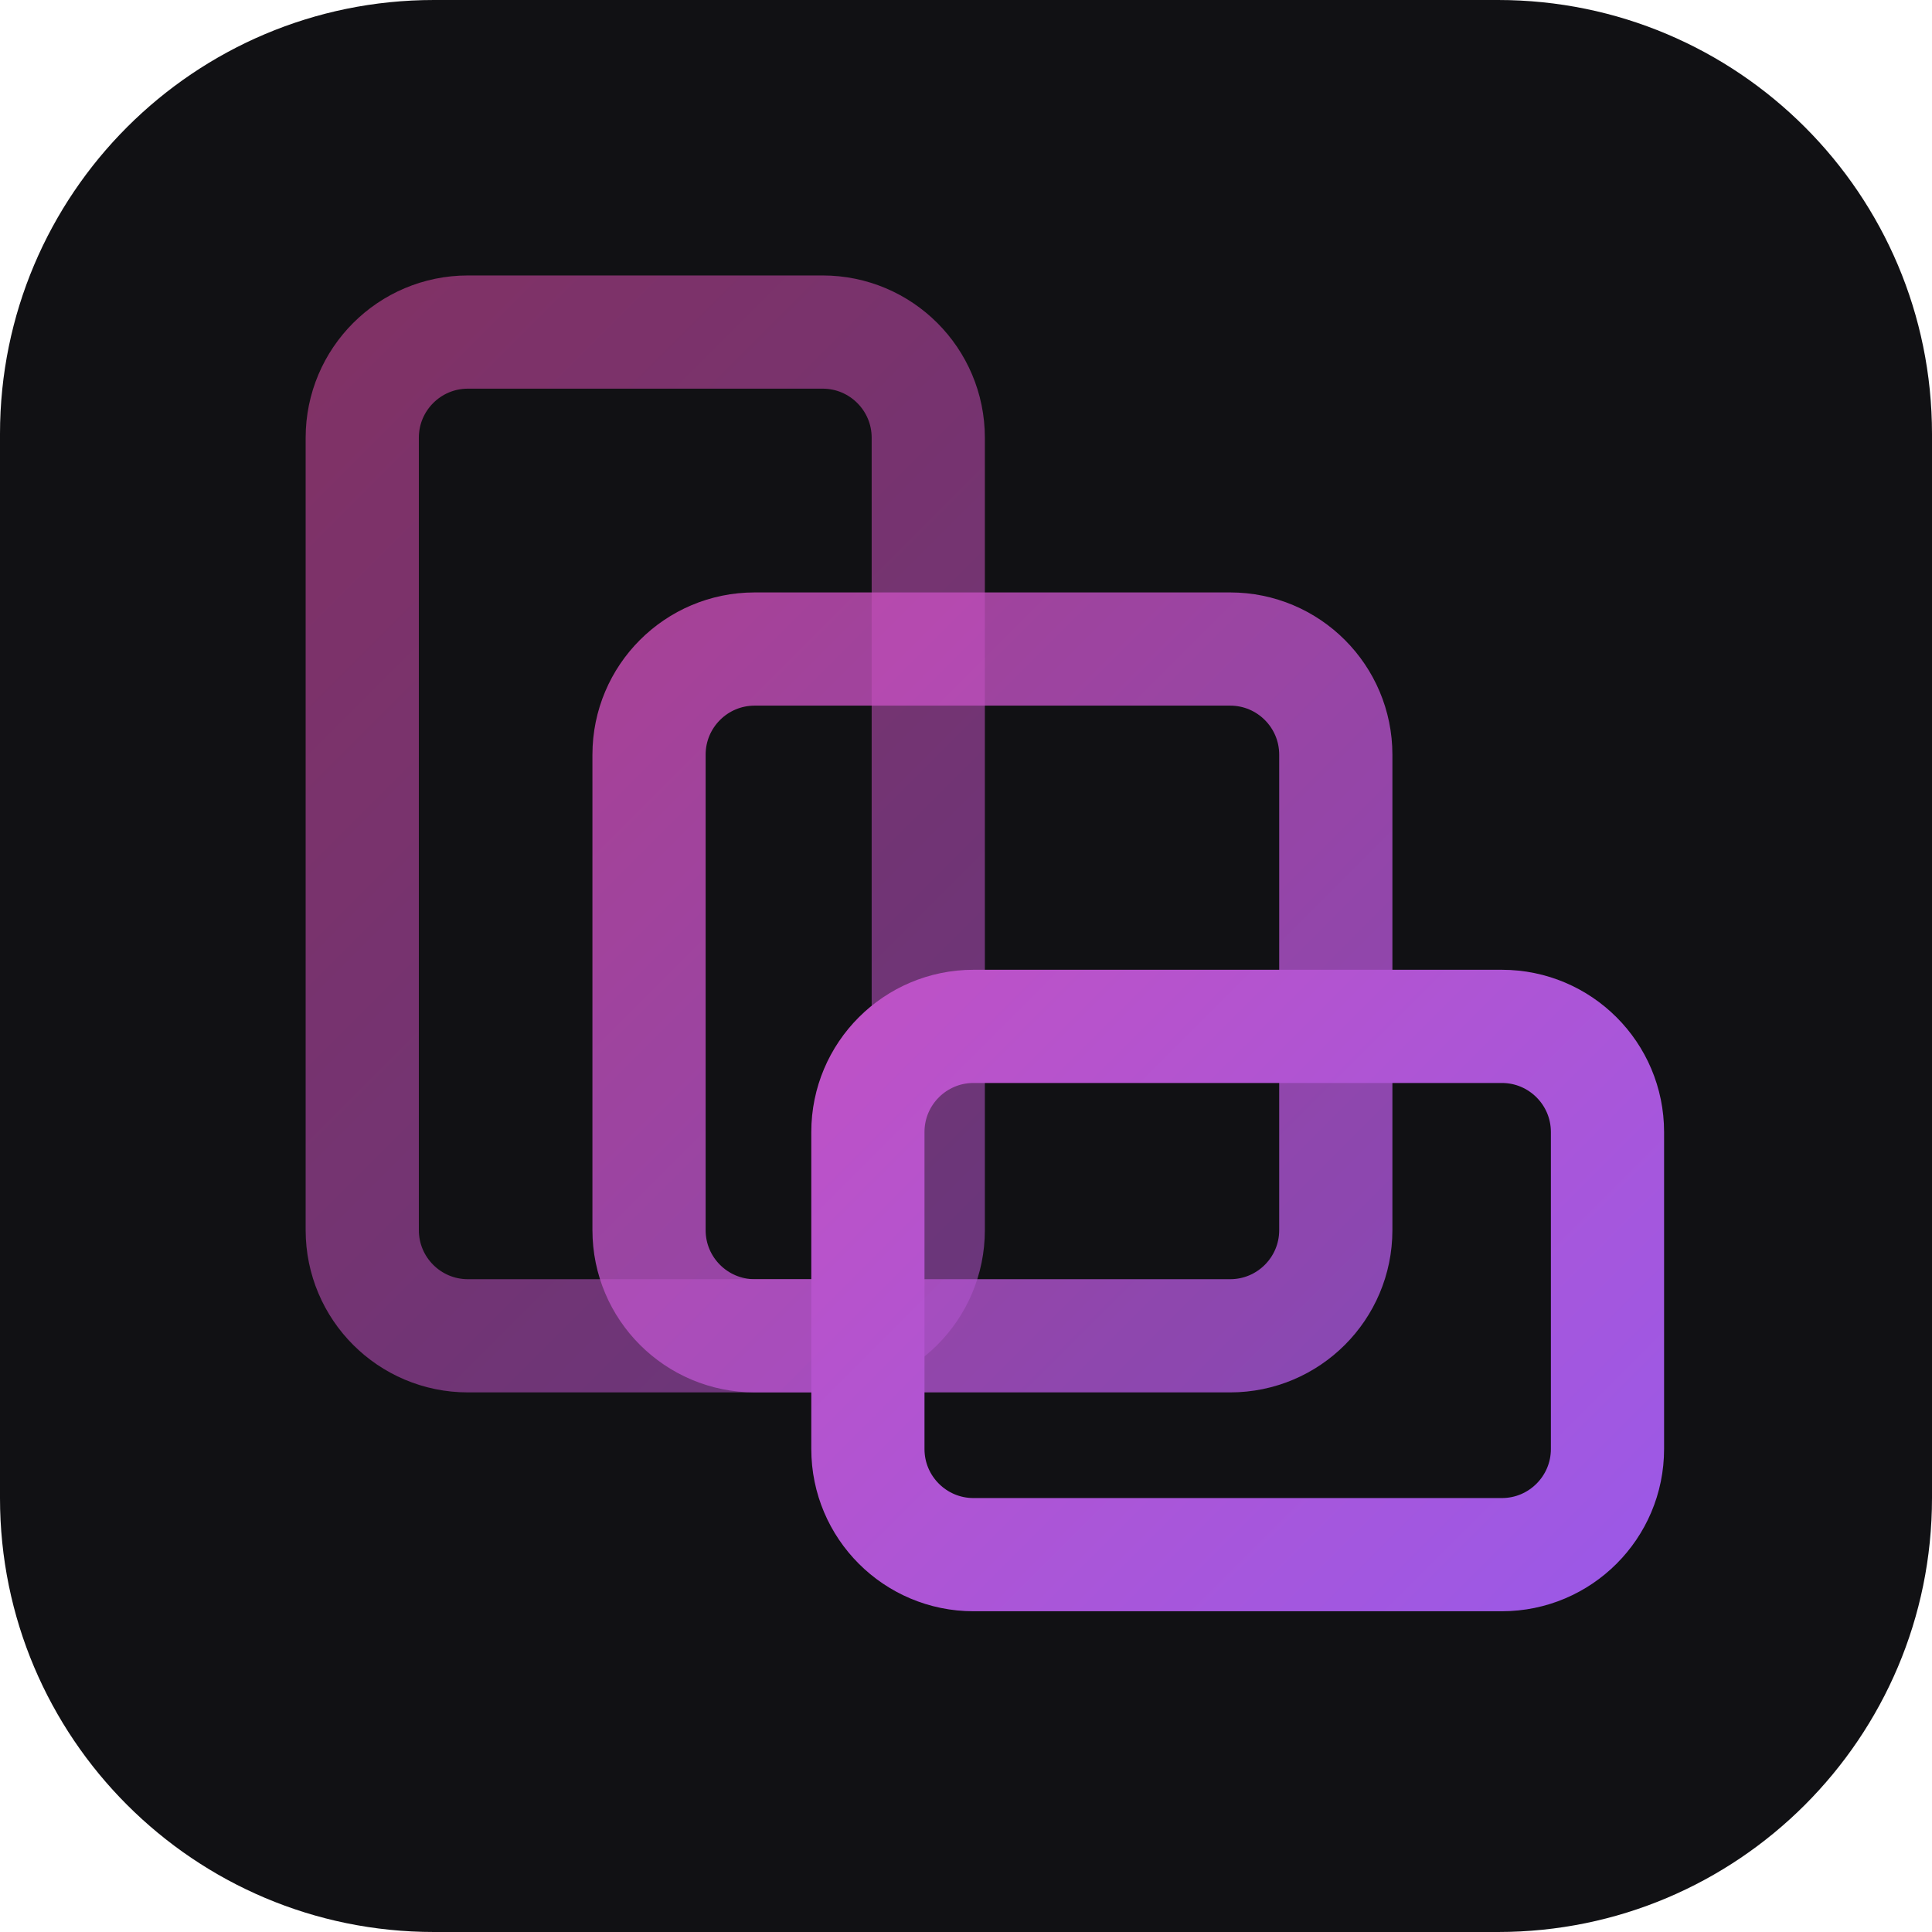
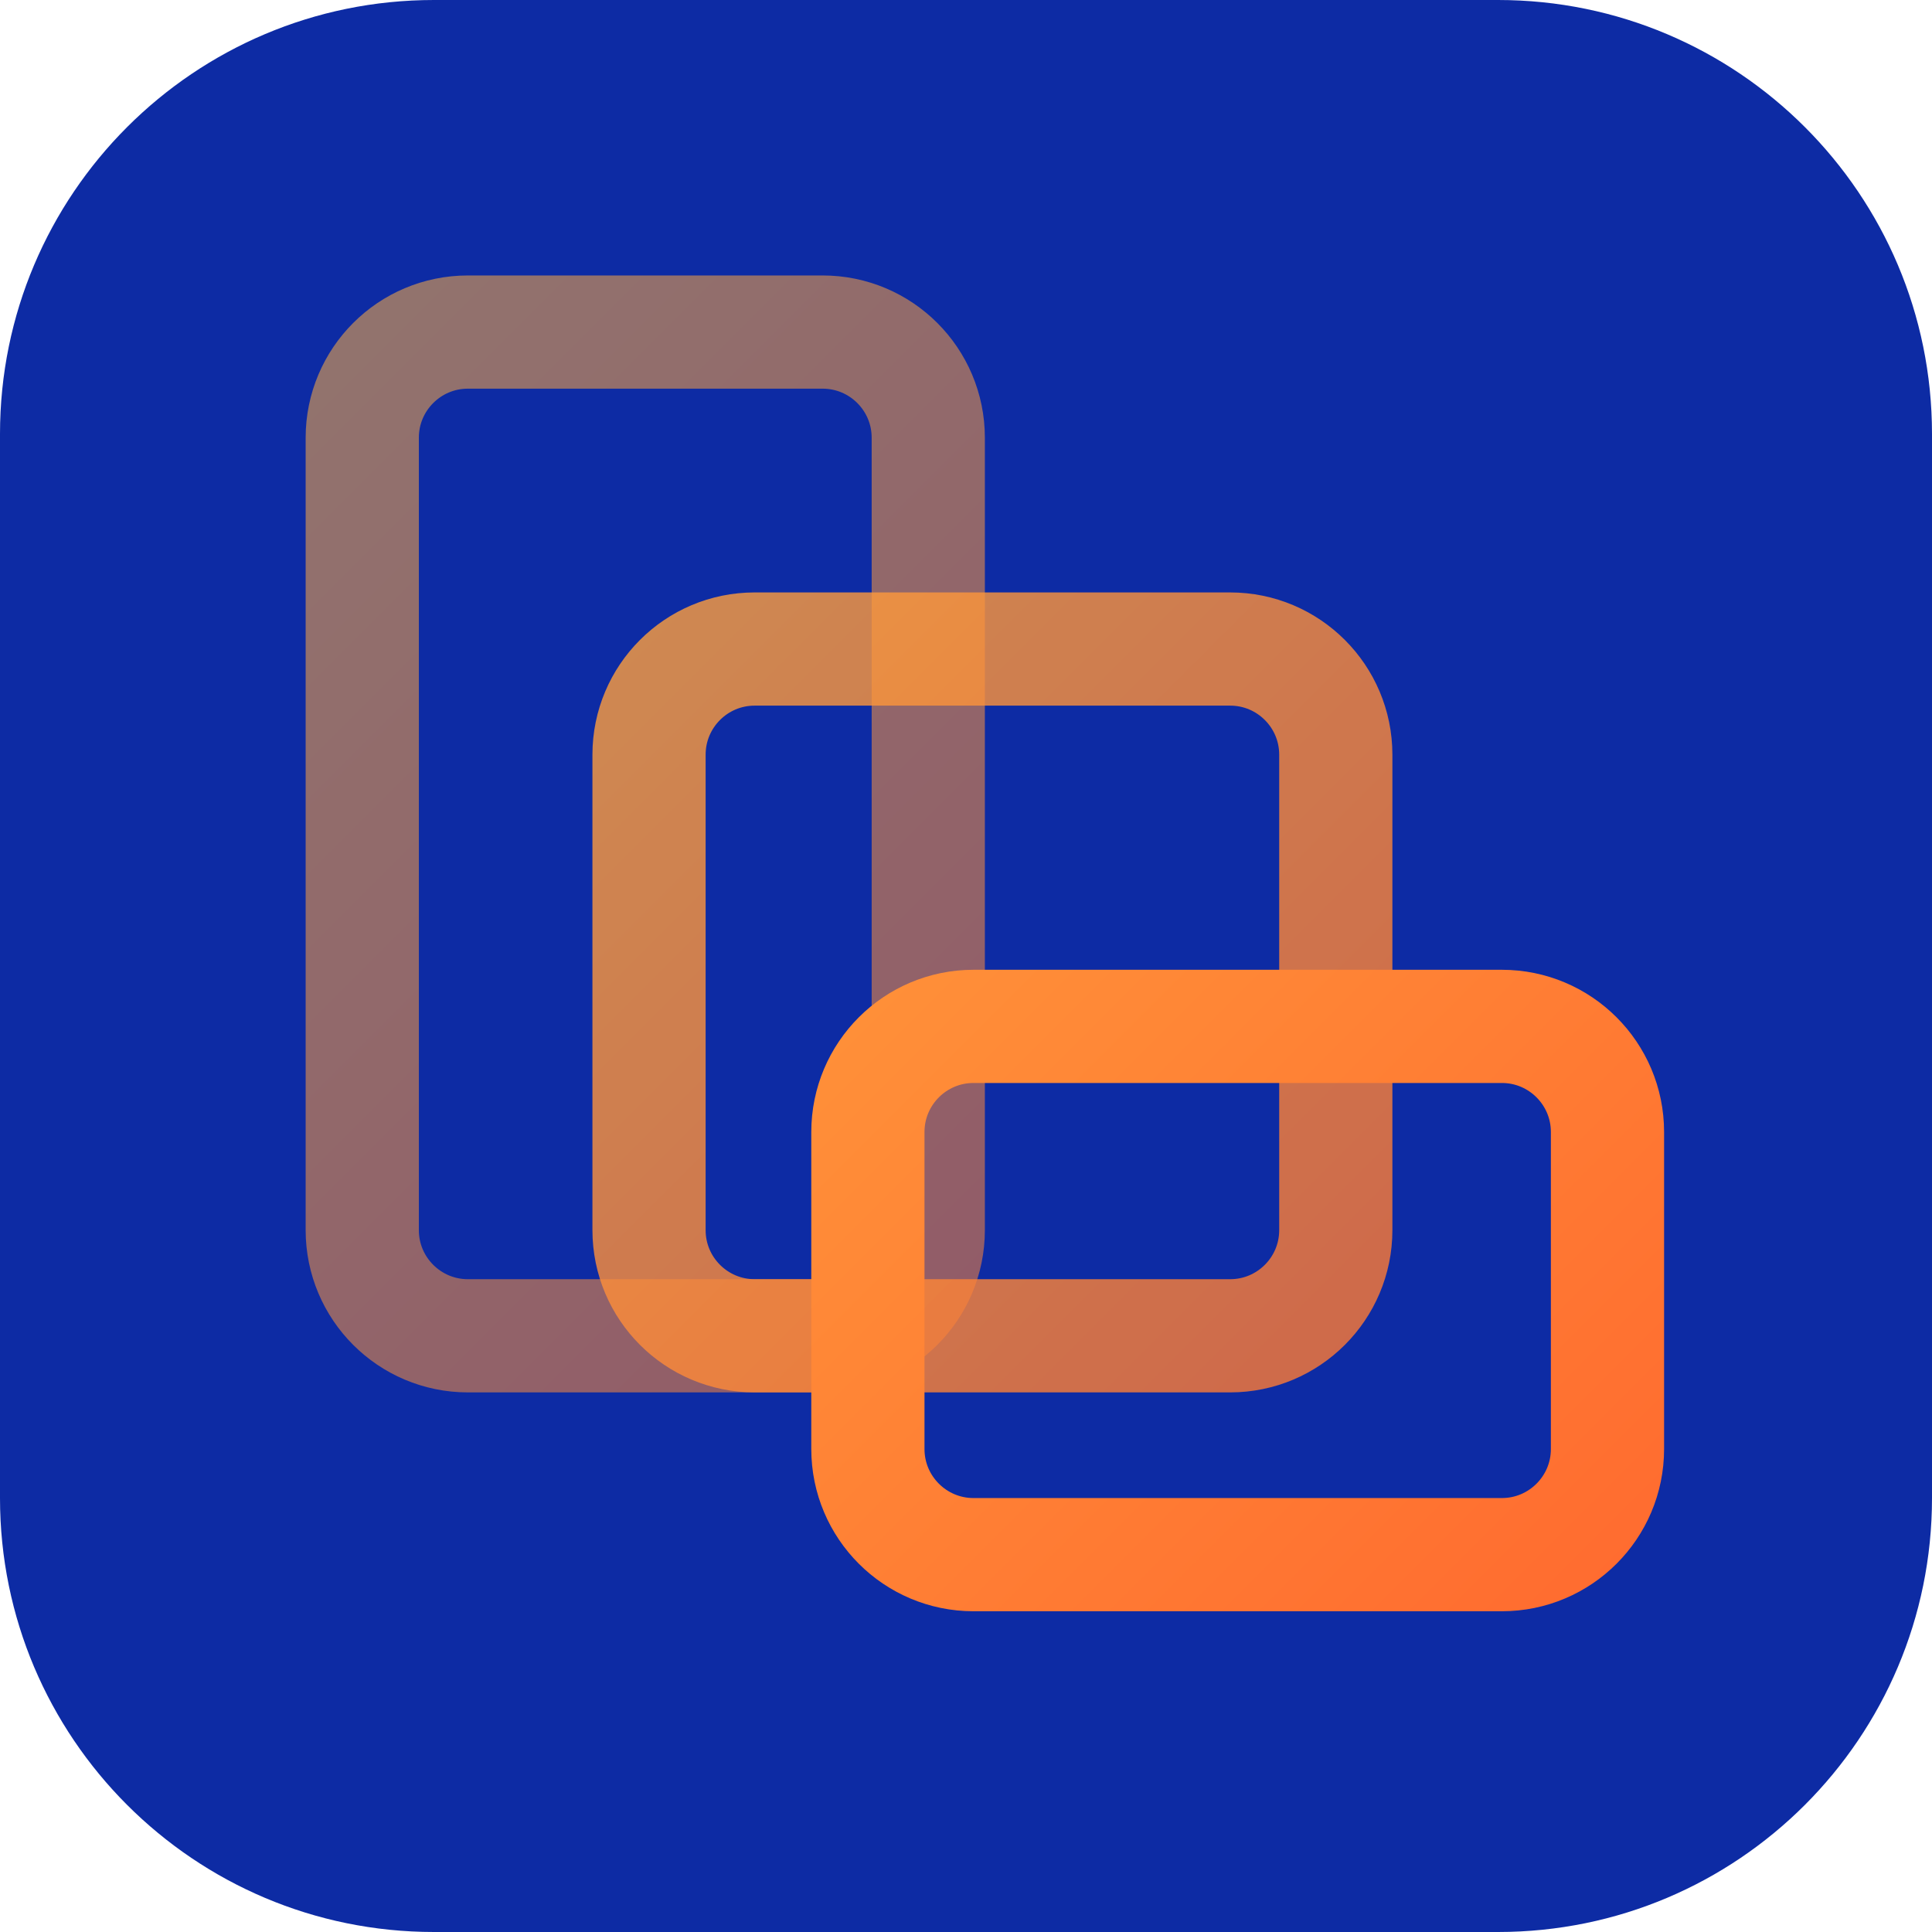
<svg xmlns="http://www.w3.org/2000/svg" viewBox="0 0 512 512">
  <defs>
    <linearGradient id="mg" x1="0" y1="0" x2="512" y2="512" gradientUnits="userSpaceOnUse">
-       <stop offset="0" stop-color="#EC4899" />
-       <stop offset="1" stop-color="#8B5CF6" />
+       <stop offset="0" stop-color="#FFC145" />
+       <stop offset="1" stop-color="#FF5A2B" />
    </linearGradient>
  </defs>
-   <rect width="512" height="512" rx="115" fill="#111114" />
+   <rect width="512" height="512" rx="115" fill="#0D2BA4" />
  <g fill="none" stroke="url(#mg)" stroke-width="30">
    <rect x="96" y="88" width="150" height="266" rx="28" opacity="0.55" />
    <rect x="172" y="172" width="182" height="182" rx="28" opacity="0.8" />
    <rect x="230" y="272" width="196" height="140" rx="28" />
  </g>
</svg>
